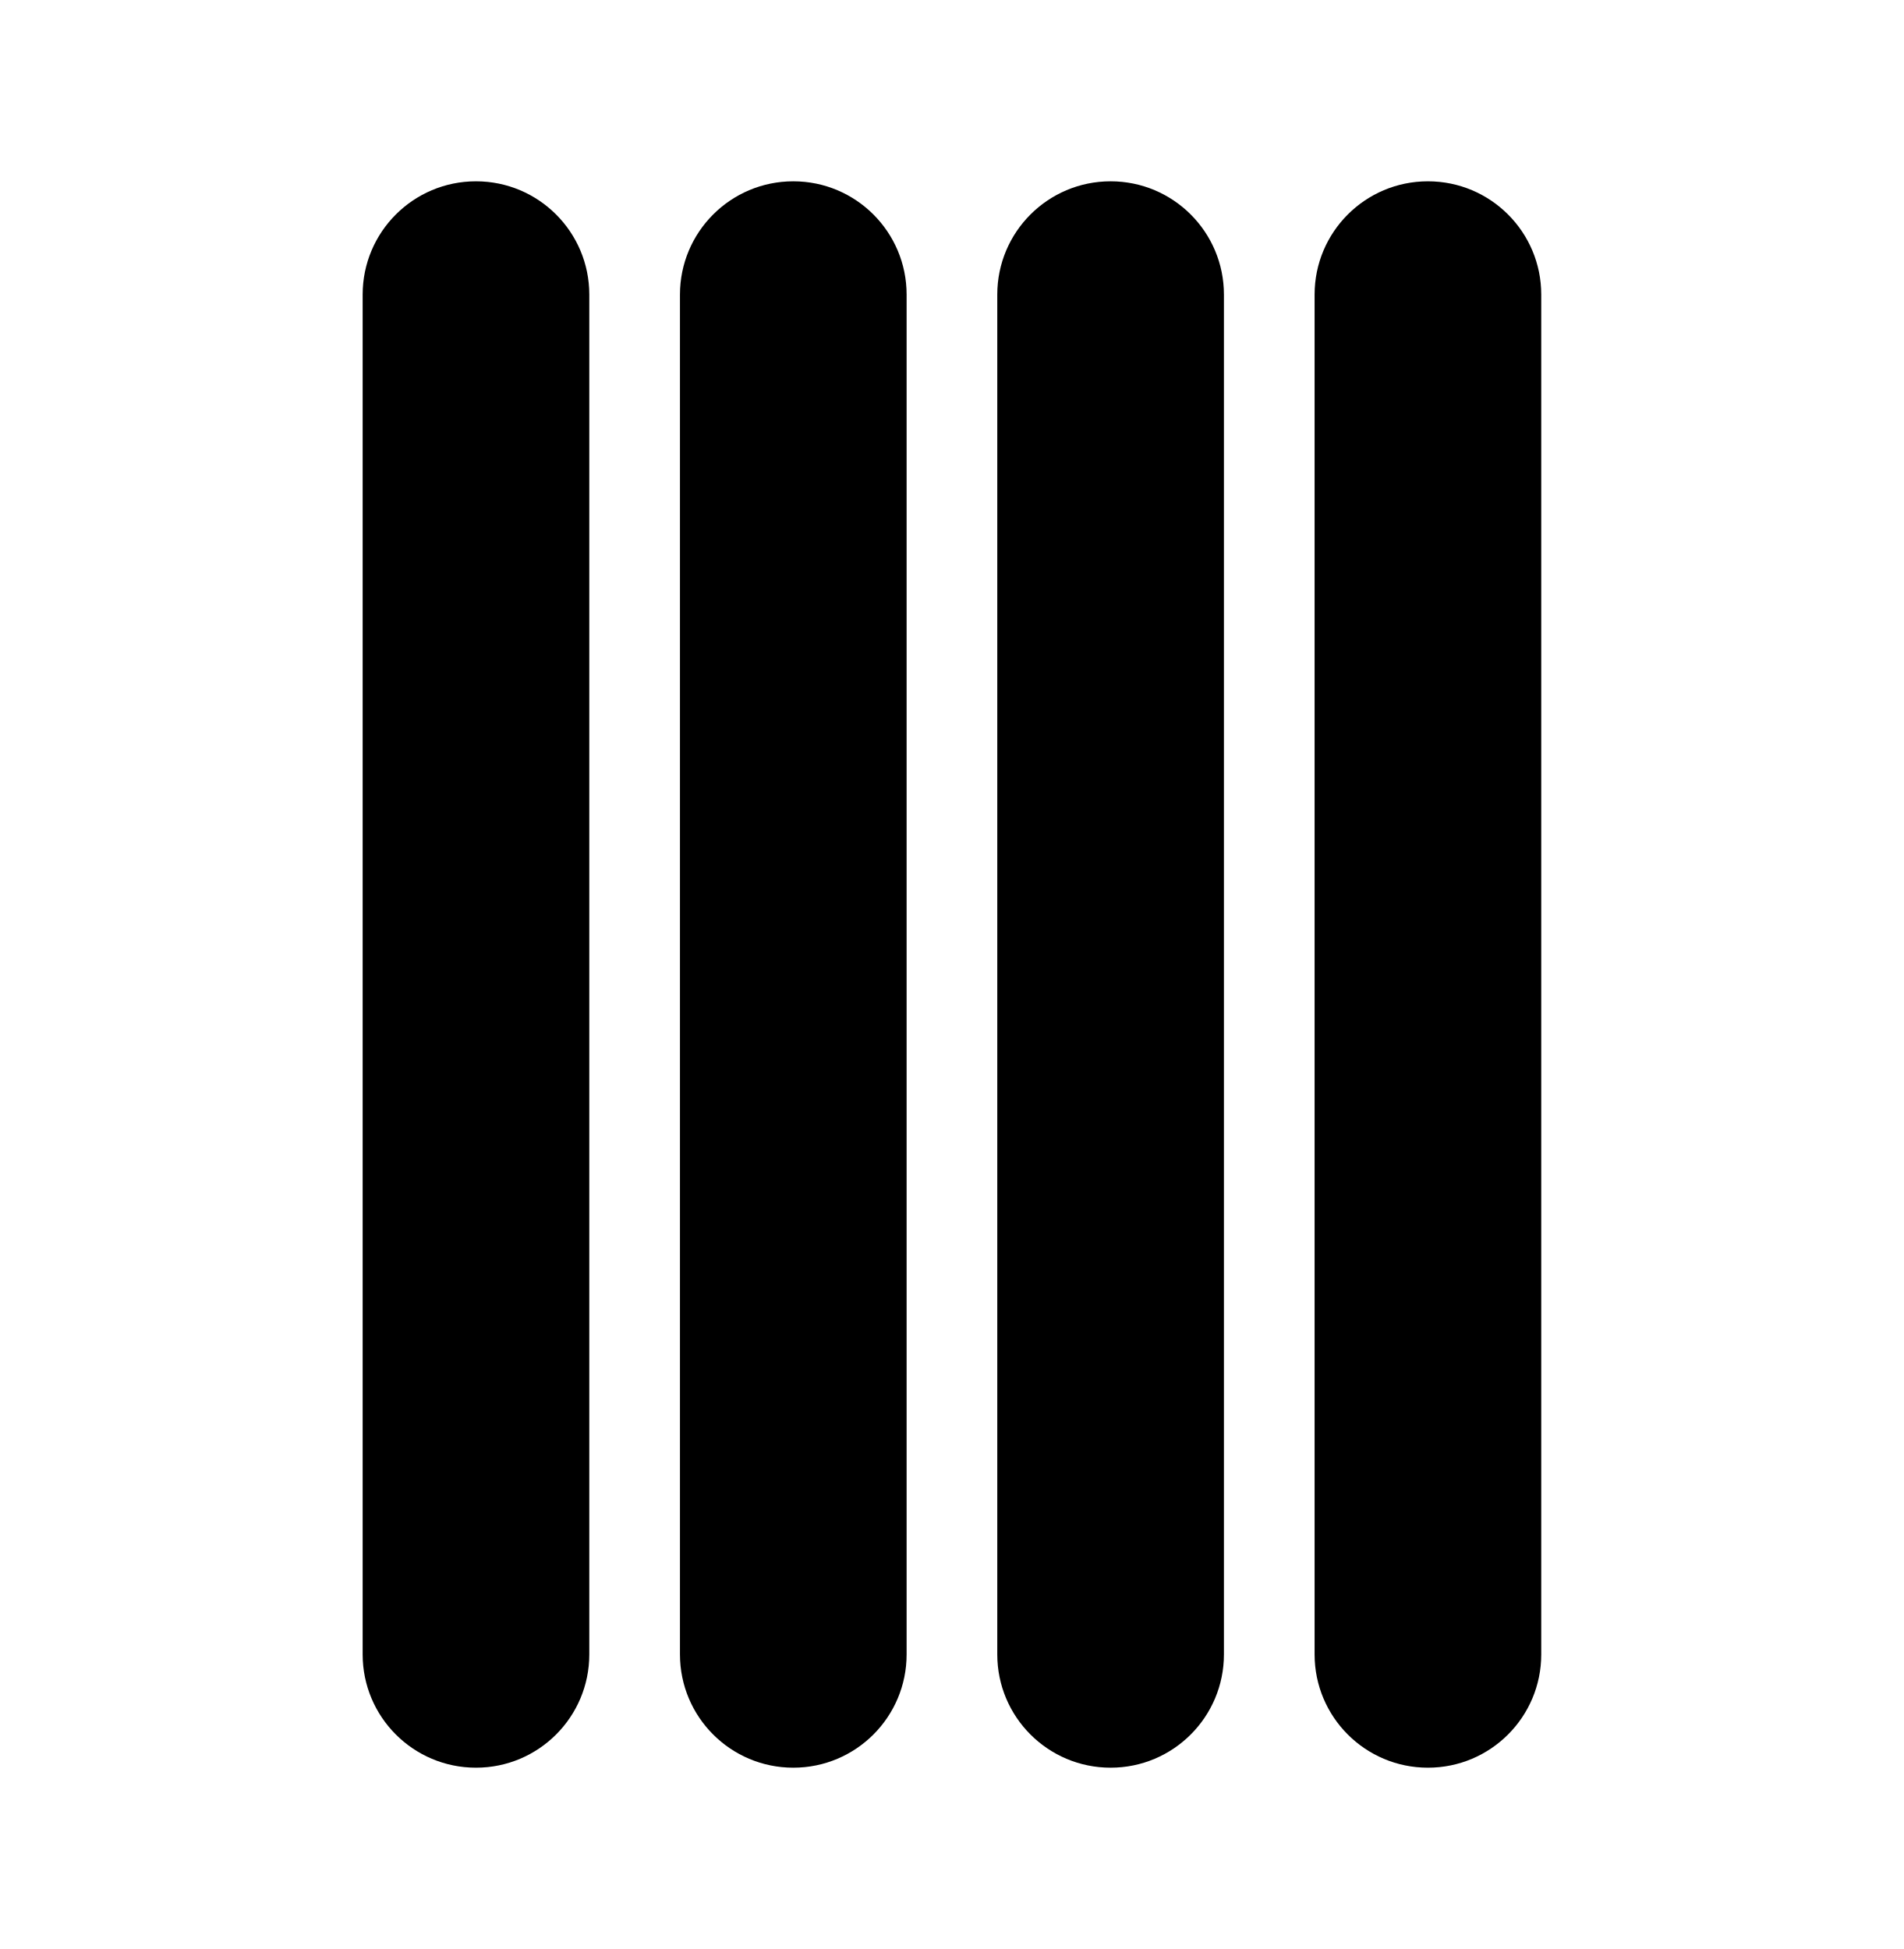
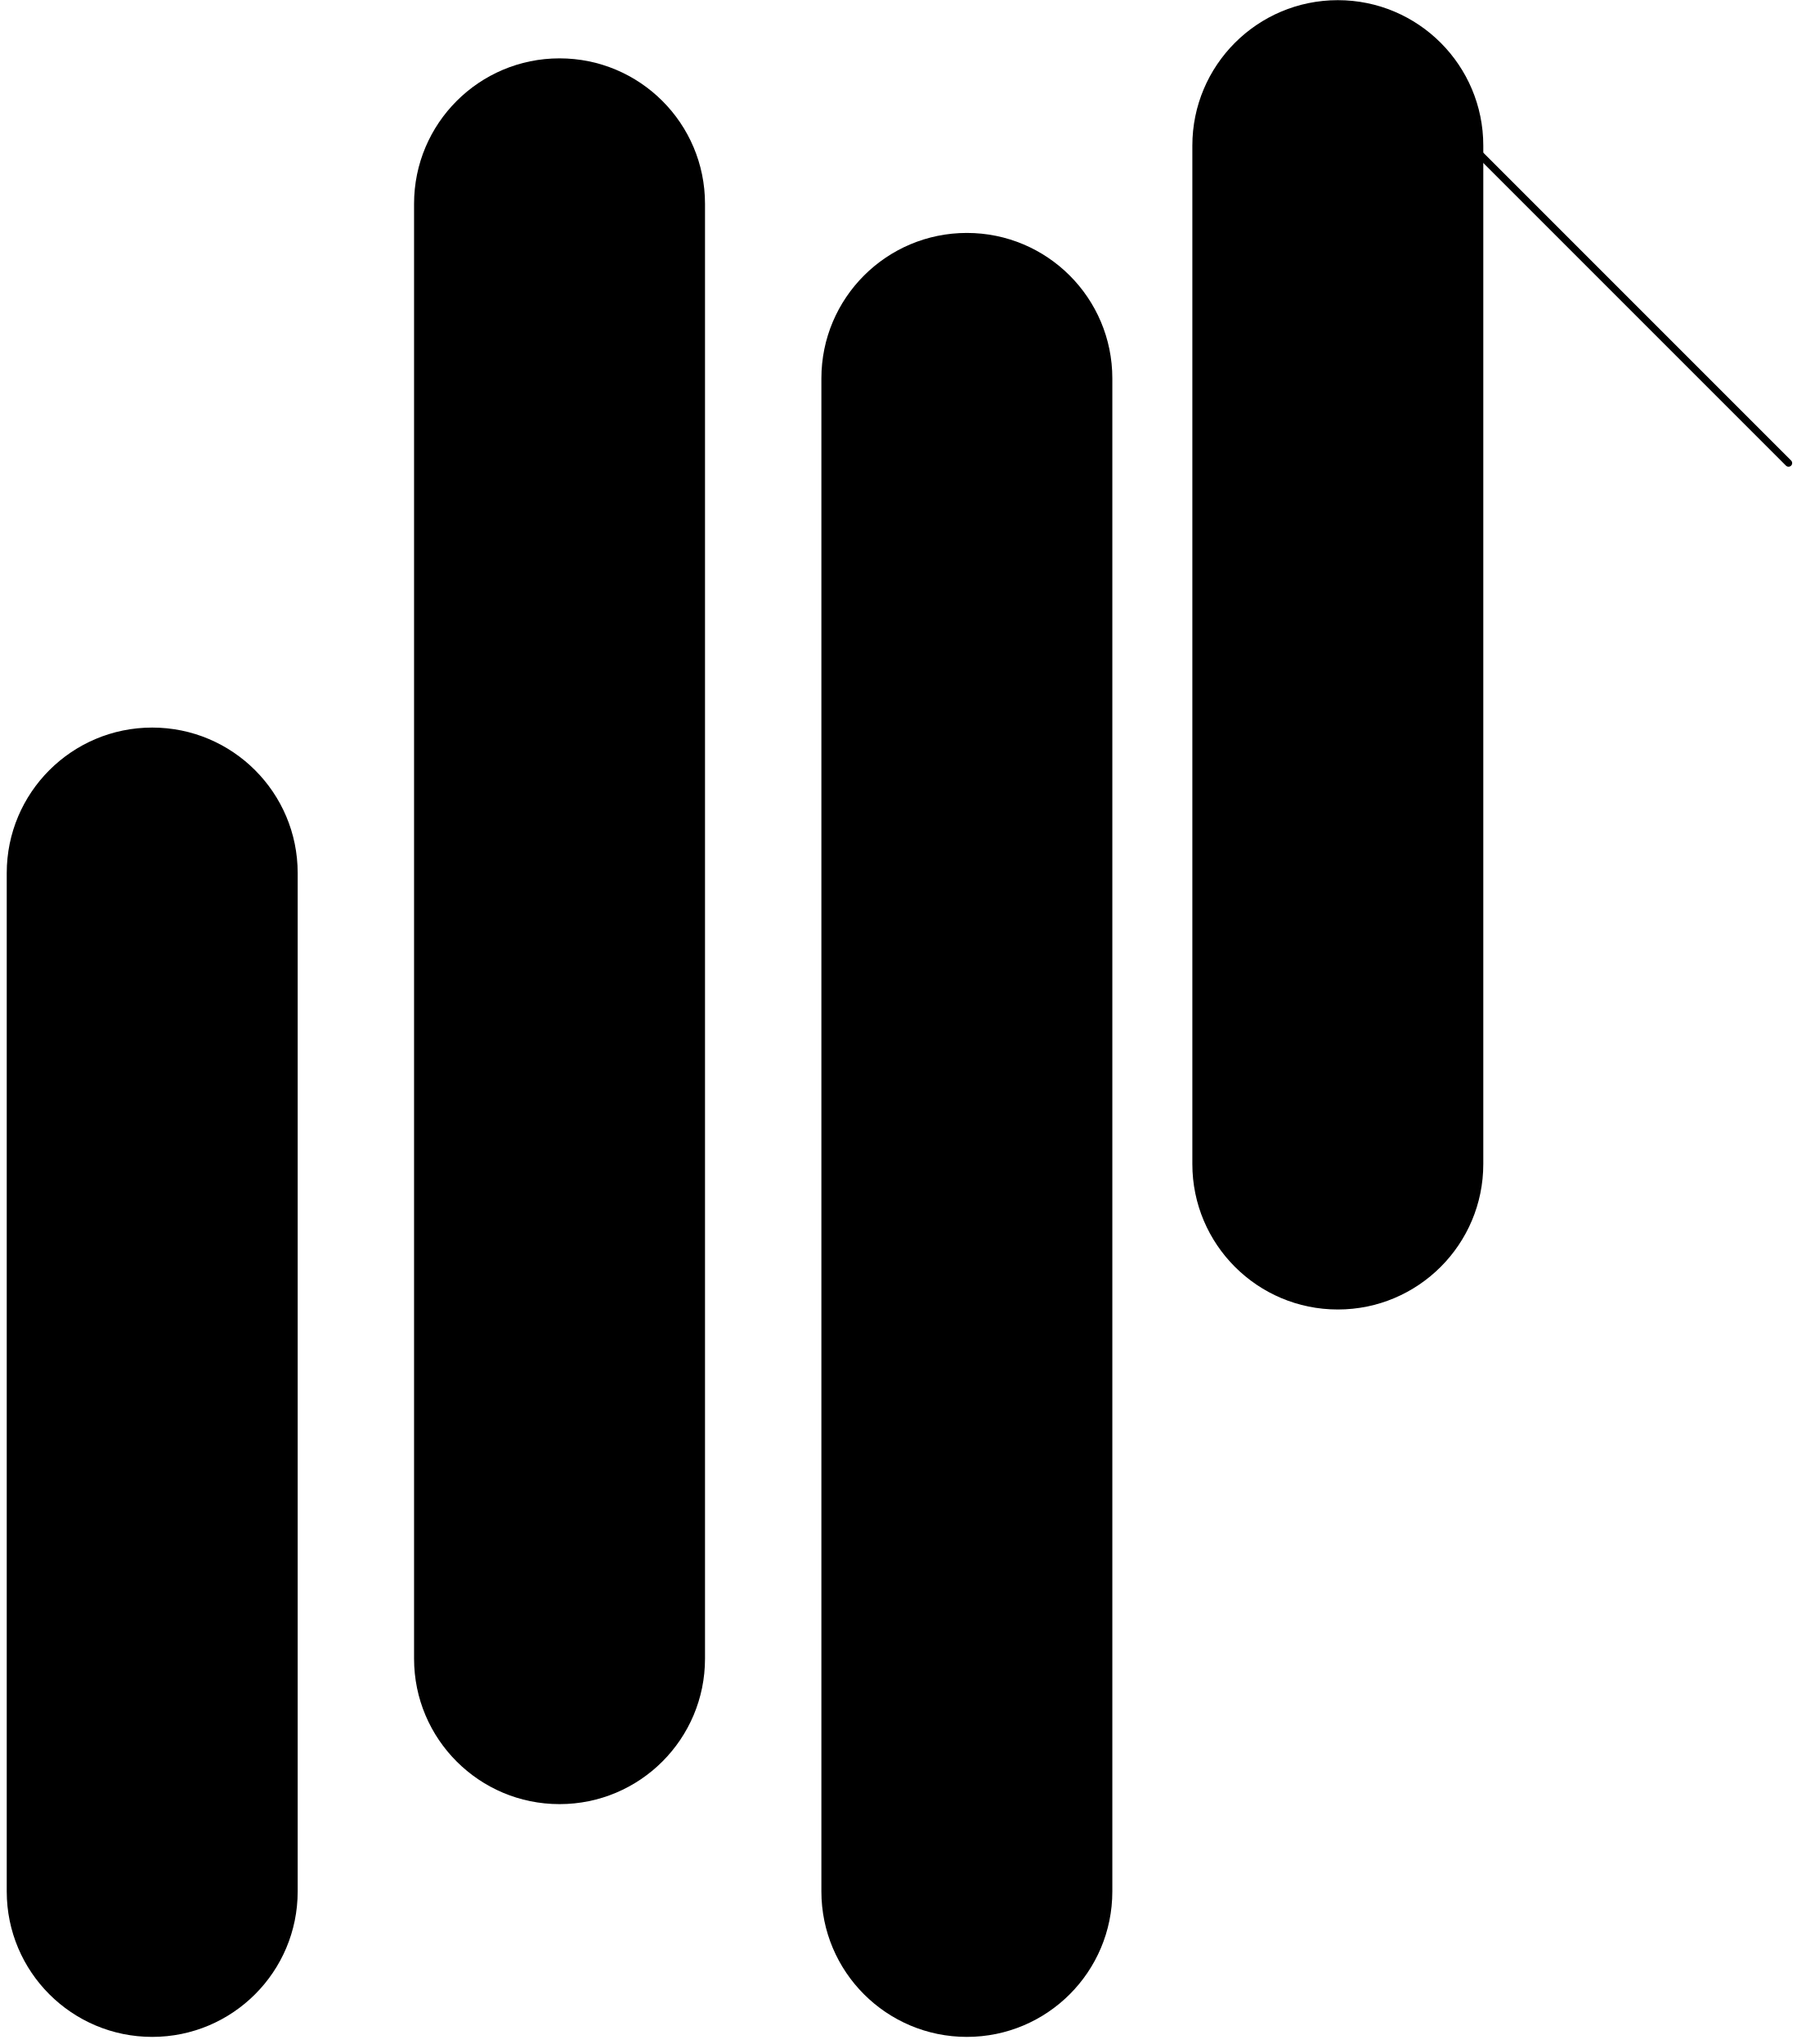
- <svg xmlns="http://www.w3.org/2000/svg" width="336" height="344" viewBox="0 0 336 344" fill="none">
-   <rect x="64" y="32" width="40" height="280" rx="20" fill="black" />
-   <rect x="120" y="32" width="40" height="280" rx="20" fill="black" />
-   <rect x="176" y="32" width="40" height="280" rx="20" fill="black" />
-   <rect x="232" y="32" width="40" height="280" rx="20" fill="black" />
+ <svg xmlns="http://www.w3.org/2000/svg" width="247" height="281" viewBox="0 0 247 281" fill="none">
+   <rect x="0.926" y="100.023" width="40" height="180" rx="20" fill="black" />
+   <rect x="56.926" y="8.023" width="40" height="240" rx="20" fill="black" />
+   <rect x="112.926" y="32.023" width="40" height="248" rx="20" fill="black" />
+   <rect x="163.926" y="0.023" width="40" height="180" rx="20" fill="black" />
+   <rect x="182.252" y="0.73" width="1" height="90" rx="0.5" transform="rotate(-45 182.252 0.730469)" fill="black" />
</svg>
